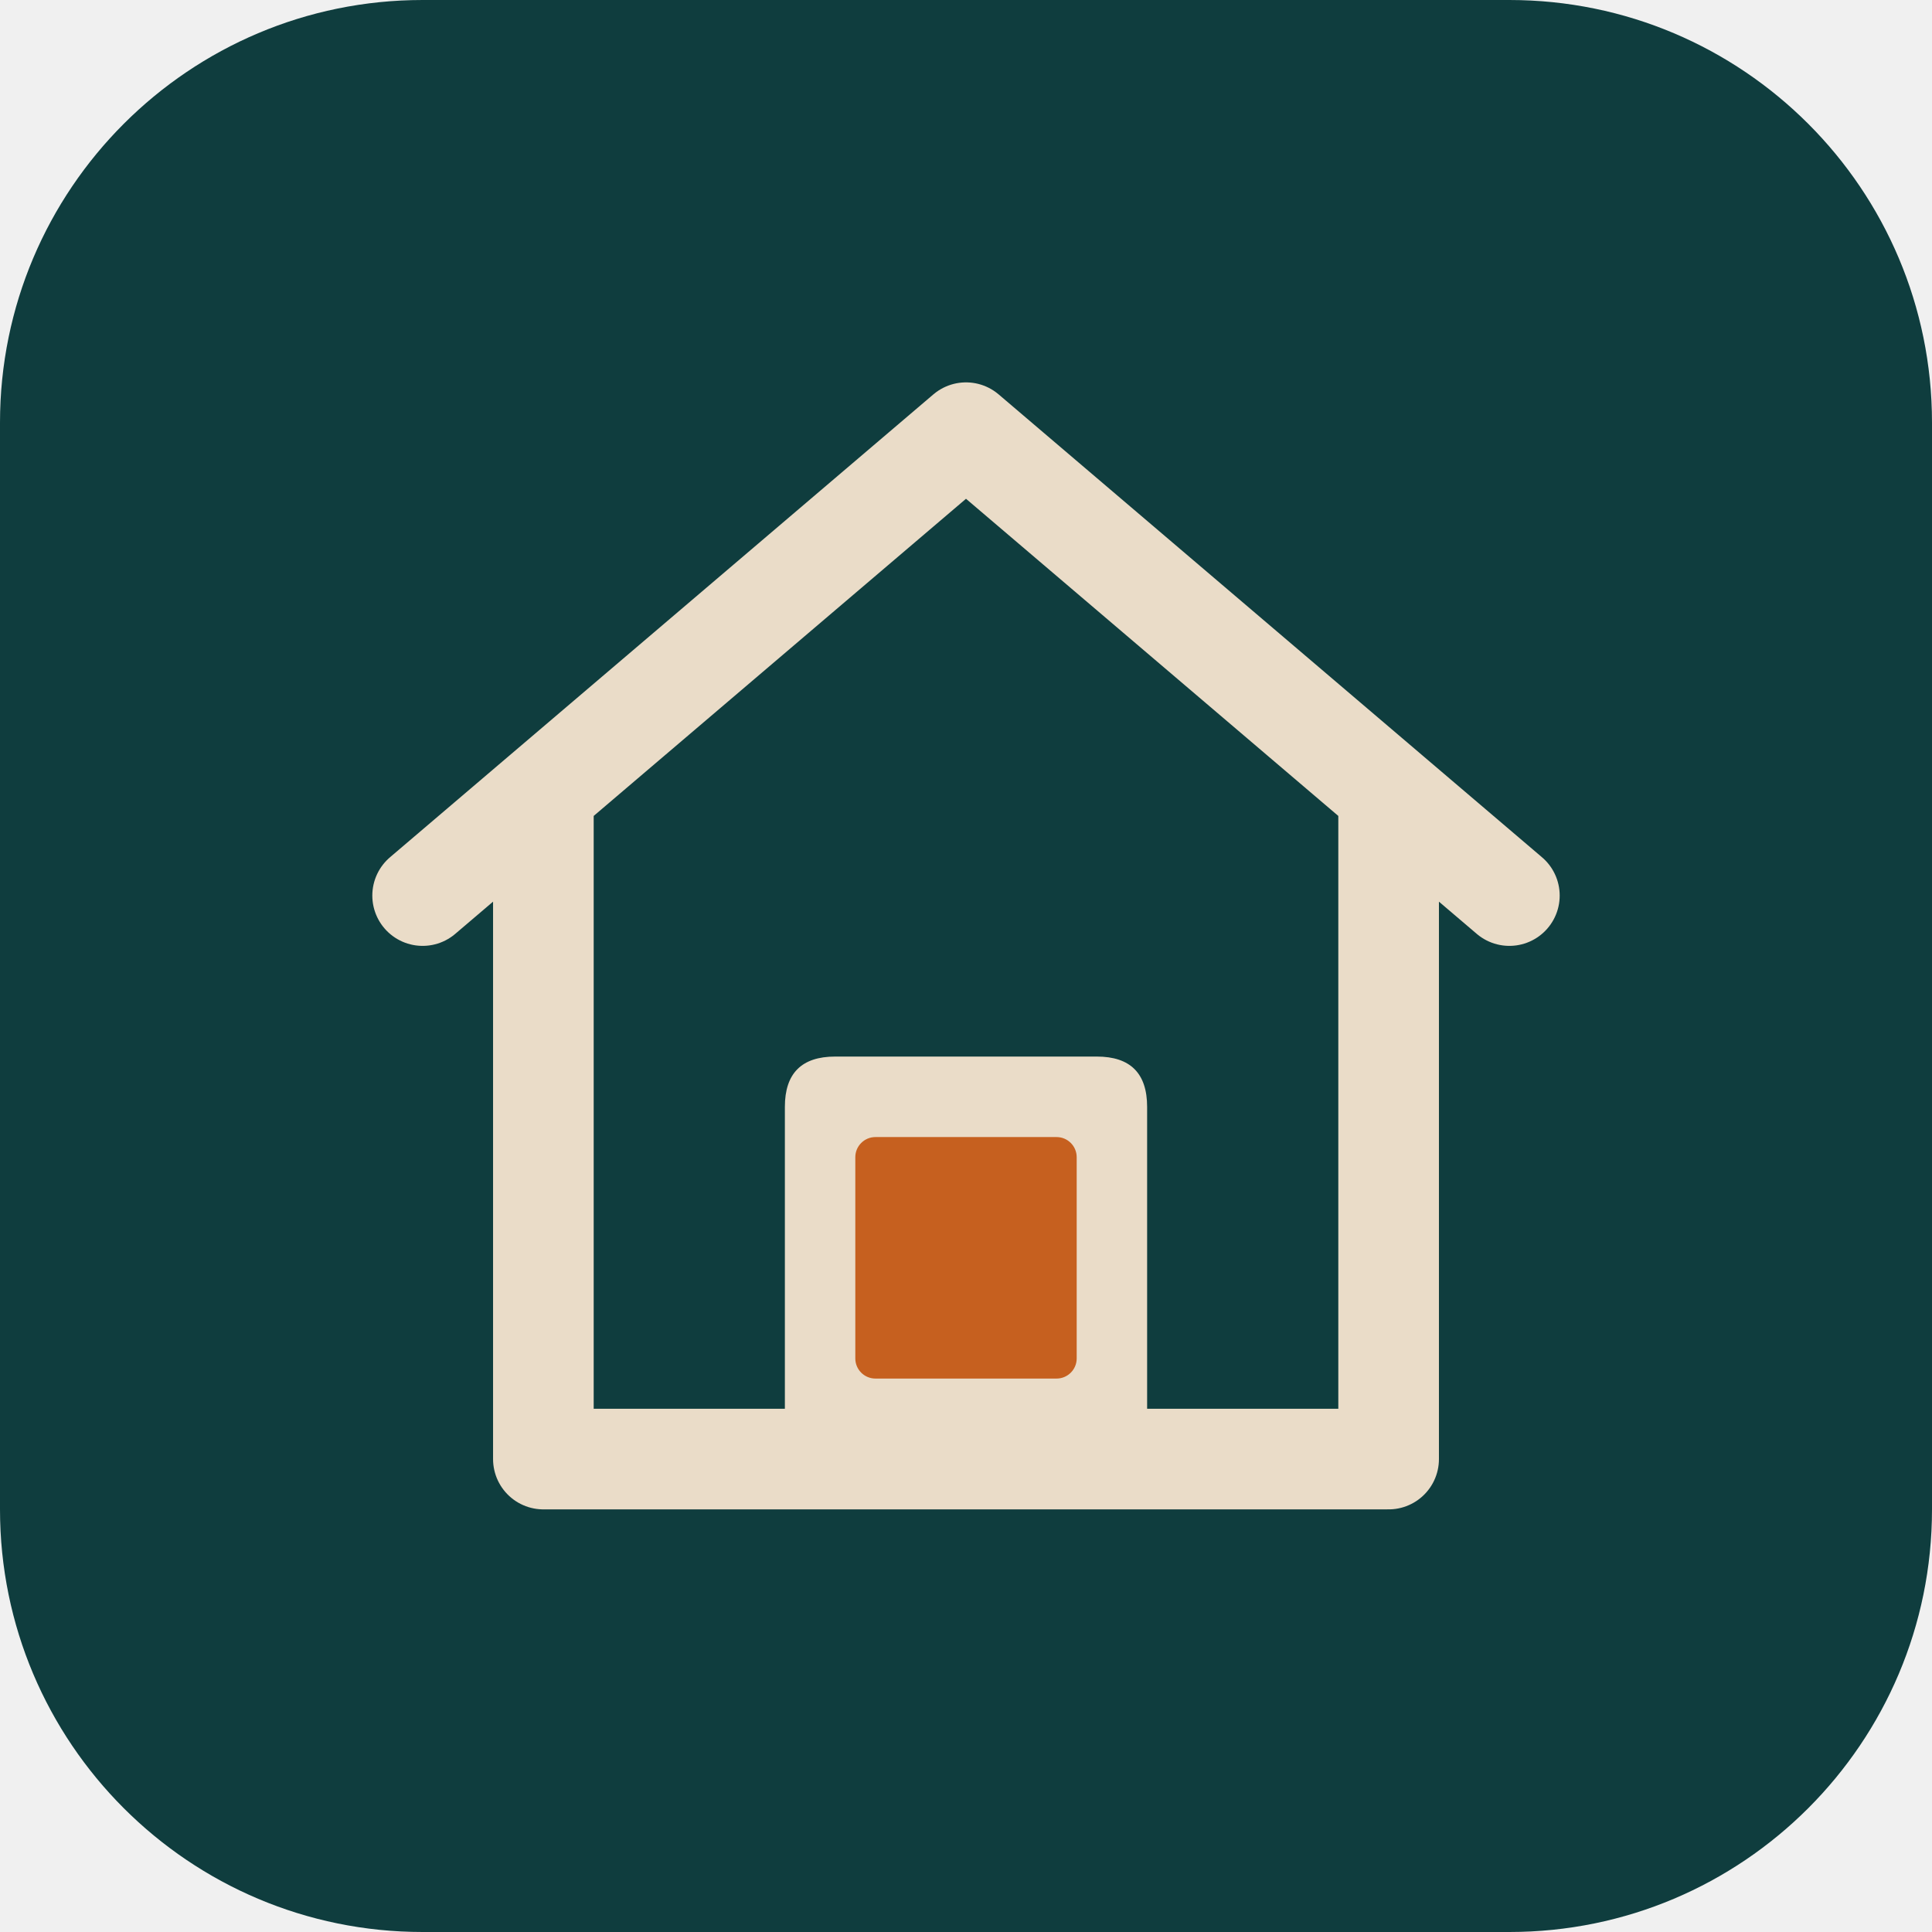
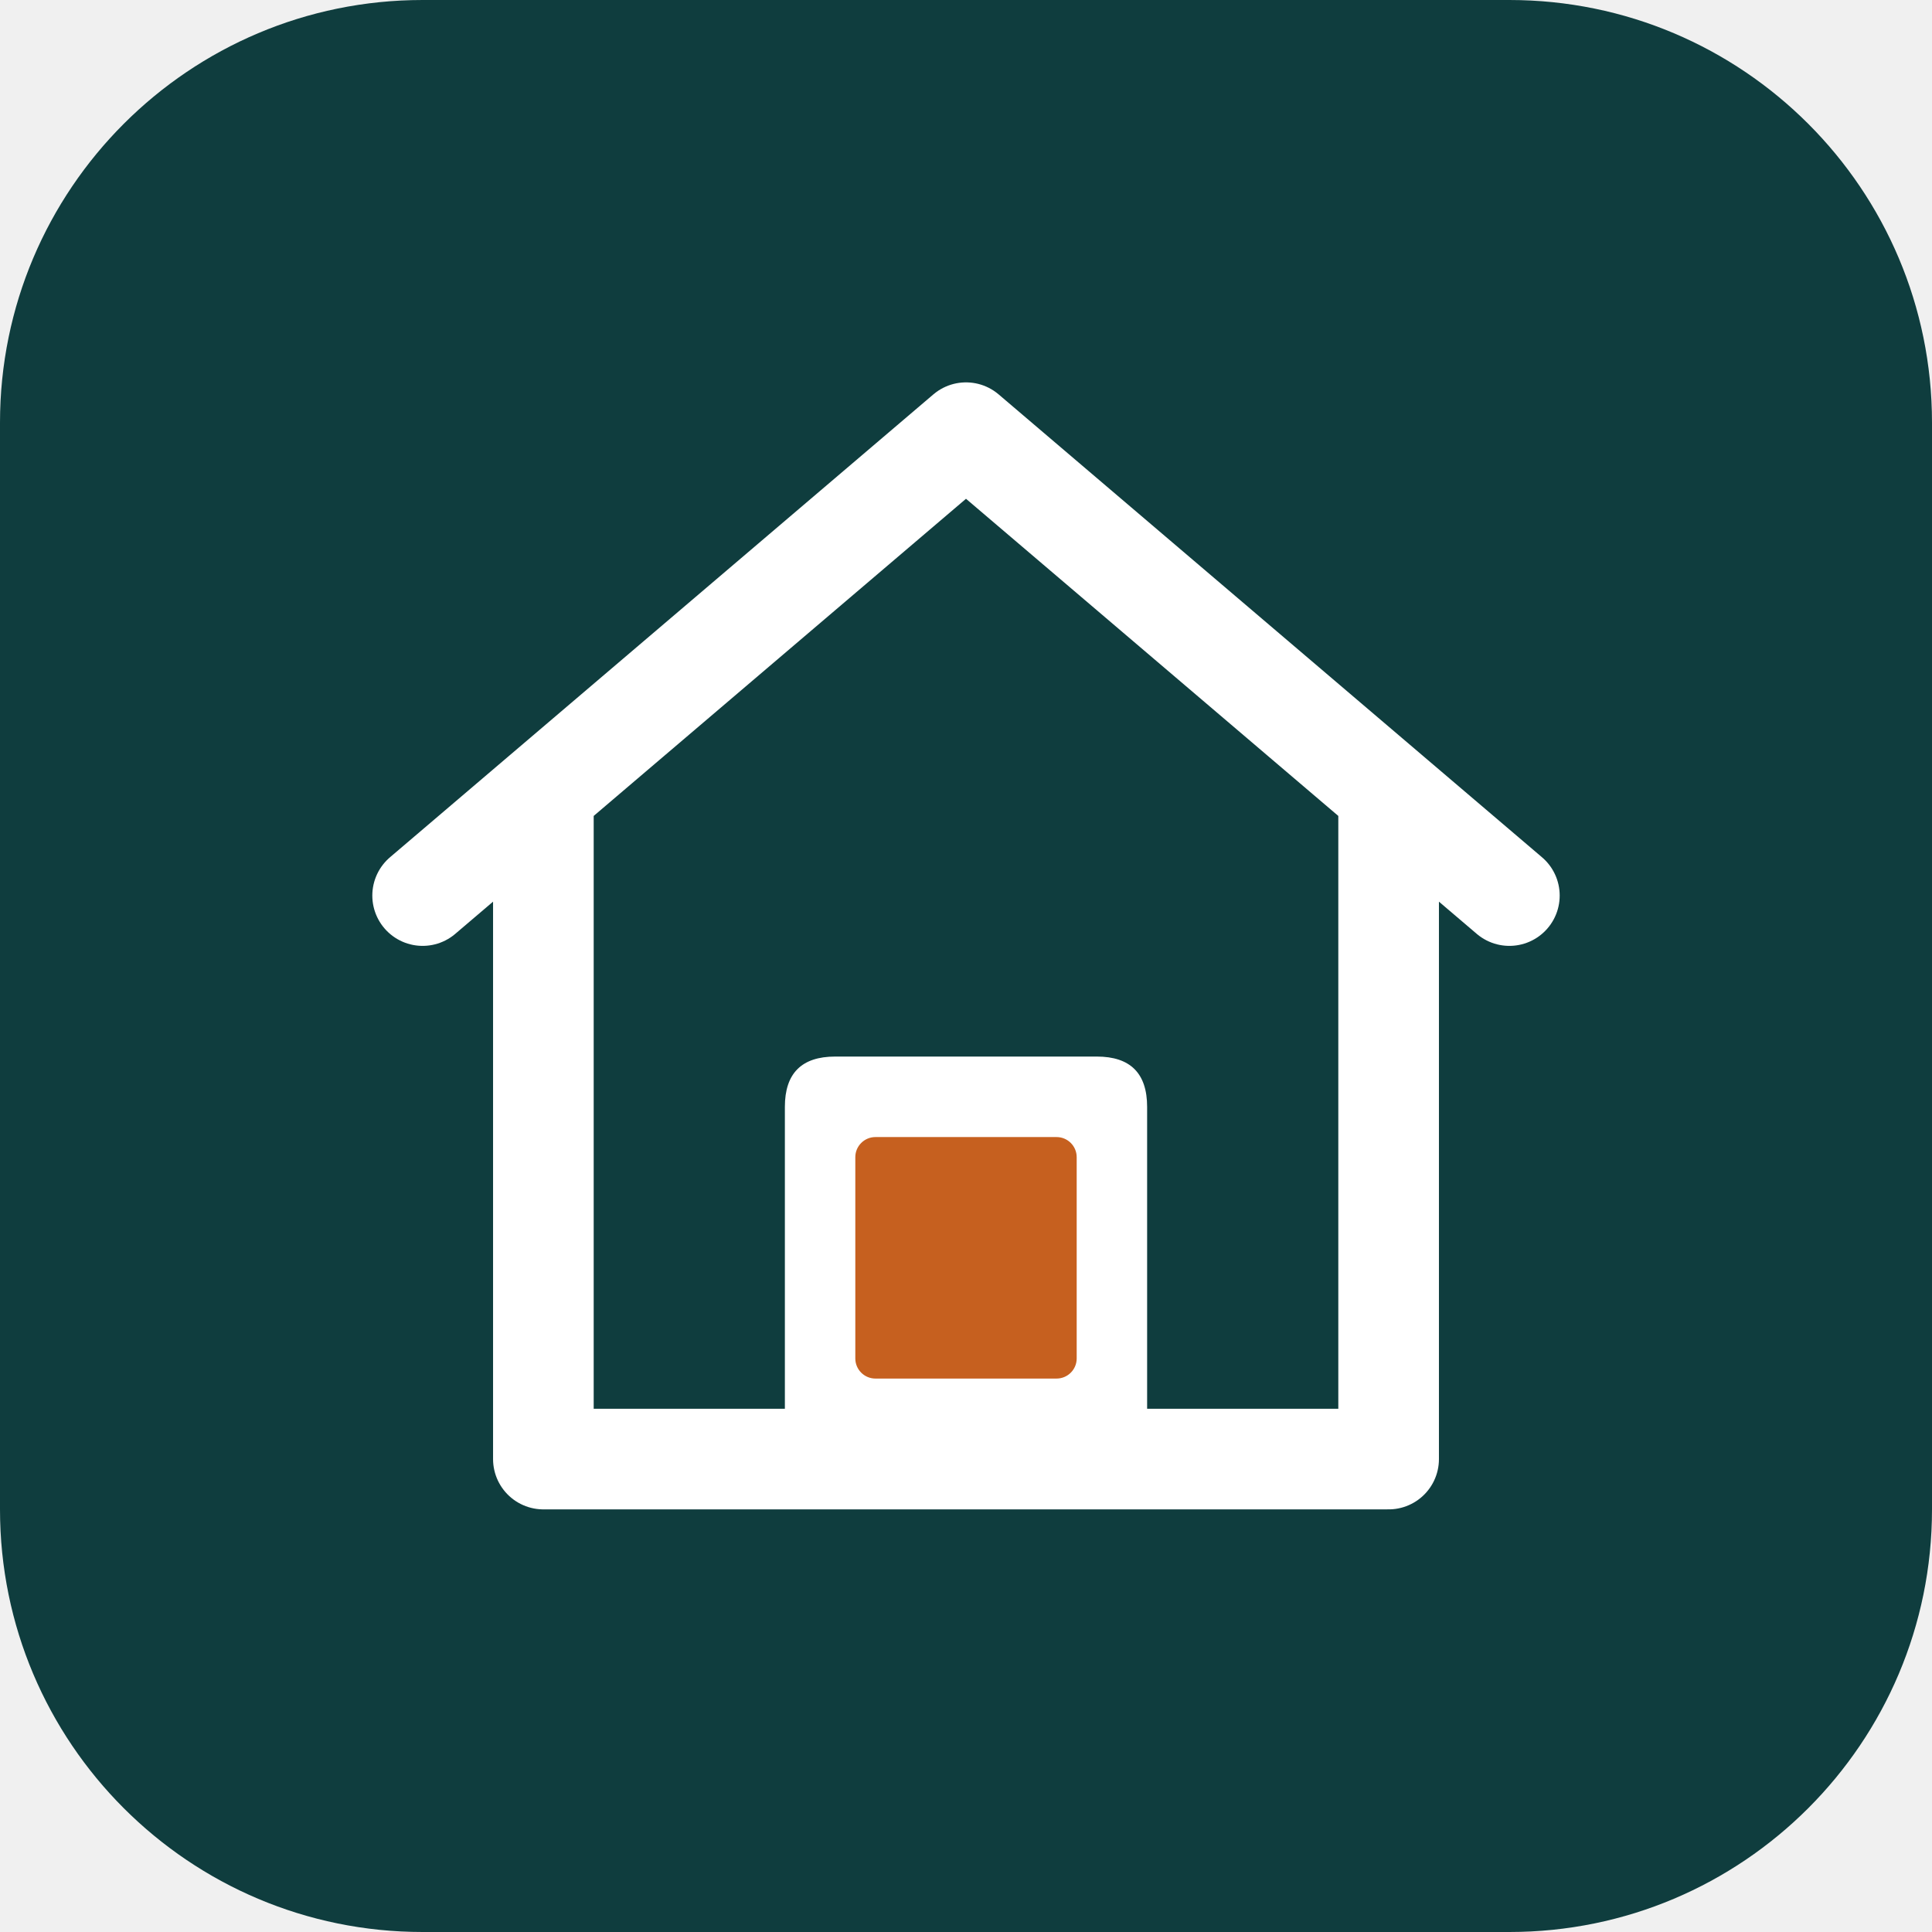
<svg xmlns="http://www.w3.org/2000/svg" width="192" height="192" viewBox="0 0 192 192">
  <rect width="192" height="192" rx="42" fill="#0F3D3E" />
-   <path d="M42 89l54-46 54 46m-96-9v65h84V80" fill="none" stroke="#EADCC8" stroke-width="10" stroke-linecap="round" stroke-linejoin="round" />
-   <path d="M78 145v-35q0-5 5-5h26q5 0 5 5v35Z" fill="#EADCC8" />
+   <path d="M42 89l54-46 54 46m-96-9v65h84V80" fill="none" stroke="#FFFFFF" stroke-width="10" stroke-linecap="round" stroke-linejoin="round" />
+   <path d="M78 145v-35q0-5 5-5h26q5 0 5 5v35Z" fill="#FFFFFF" />
  <rect x="85" y="113" width="22" height="24" rx="2" fill="#C6601F" />
</svg>
